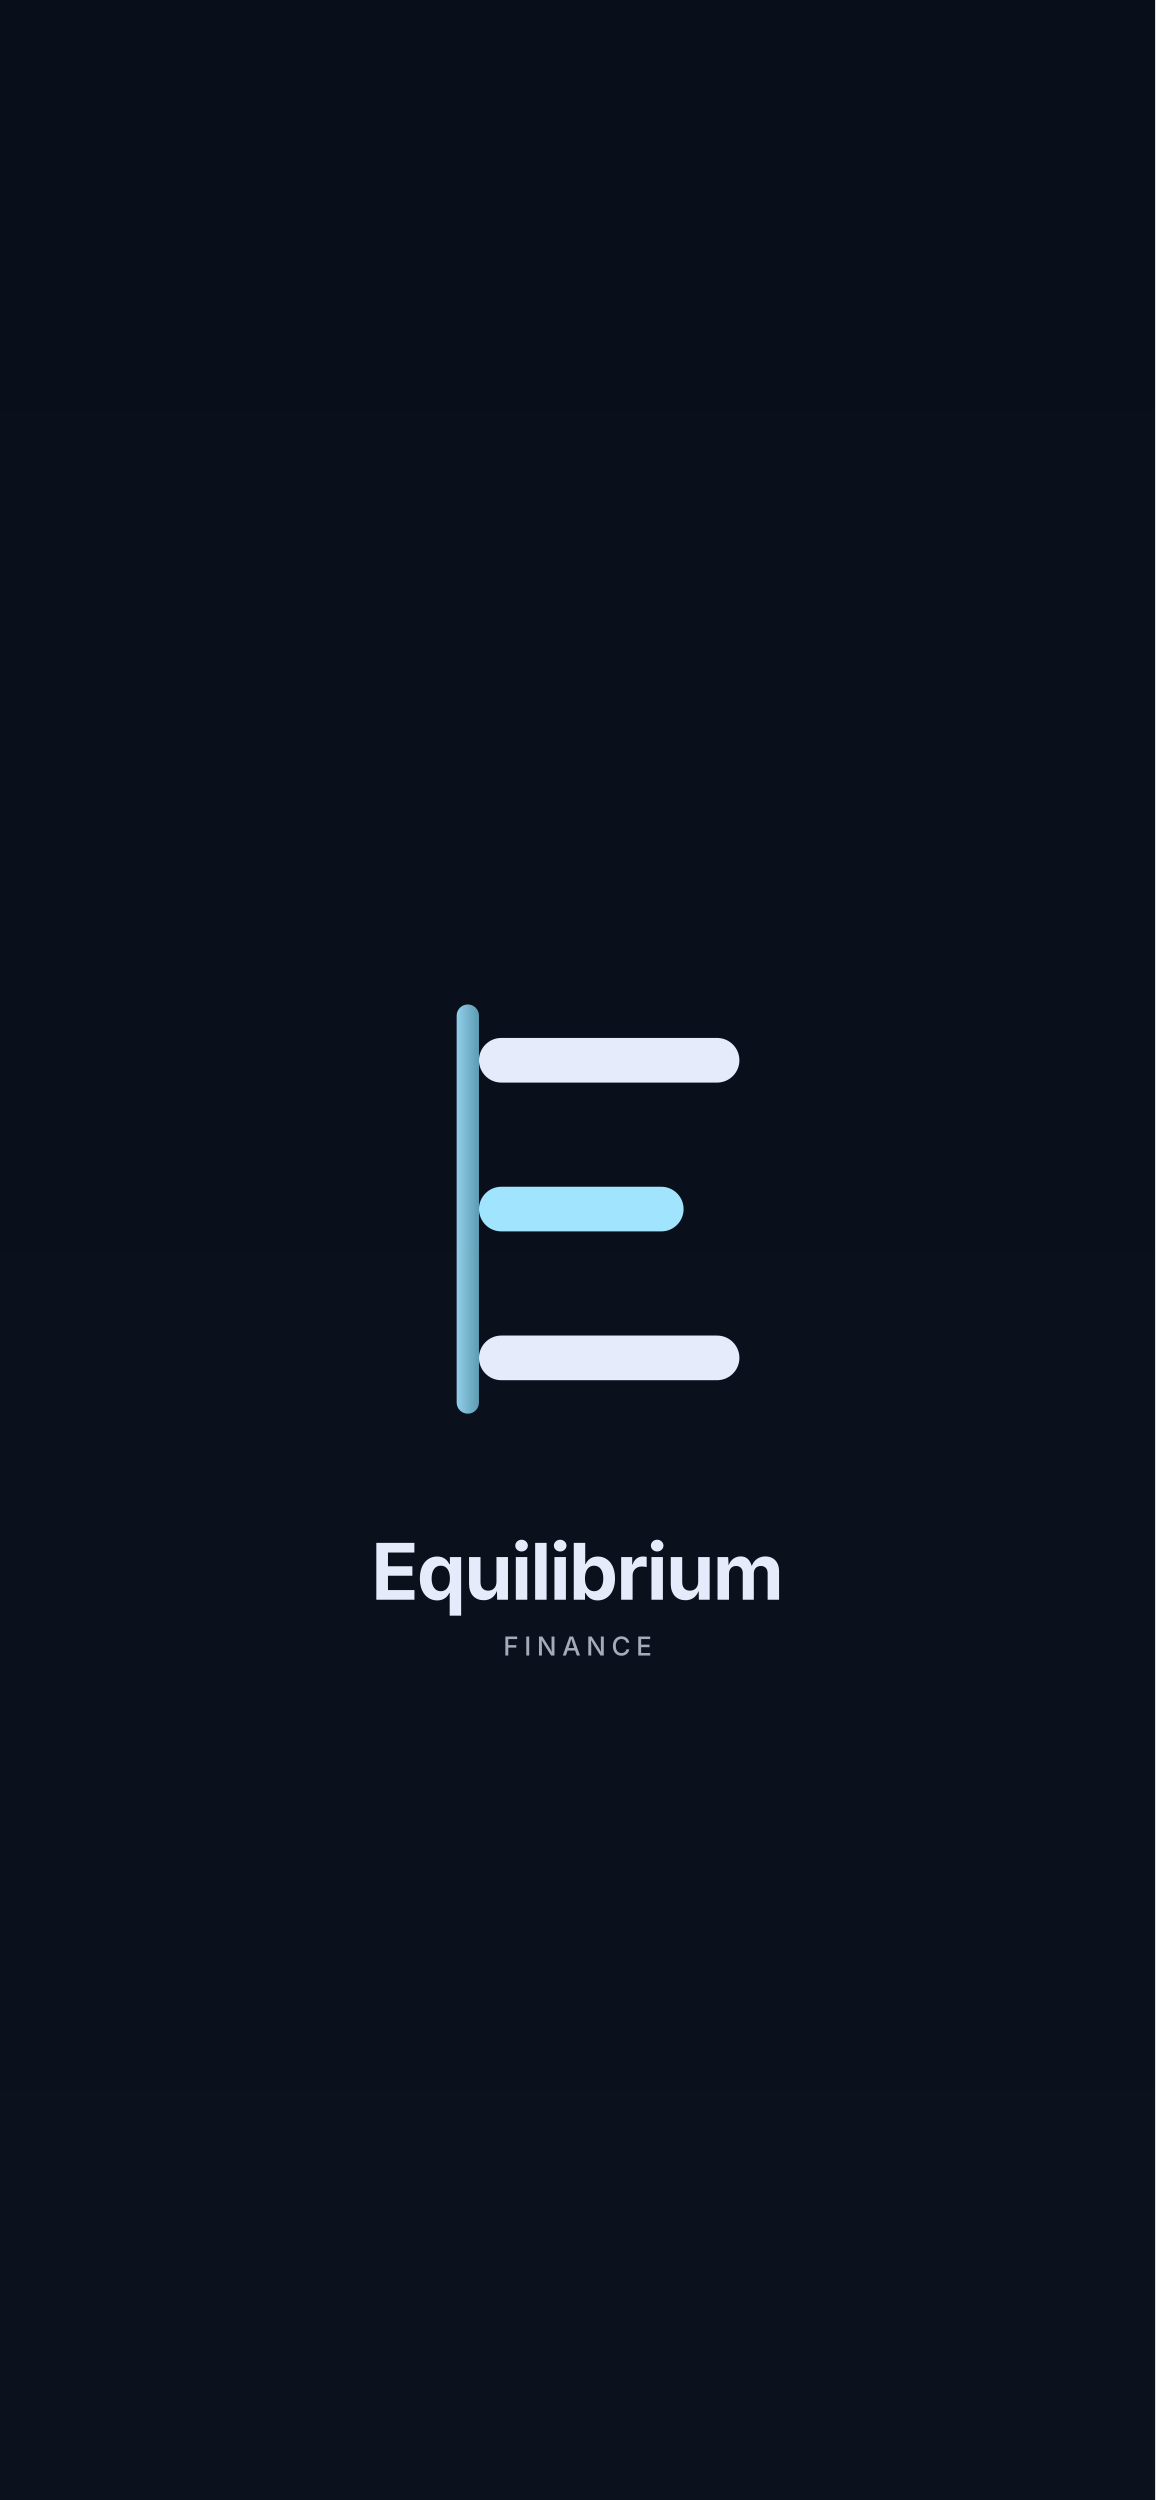
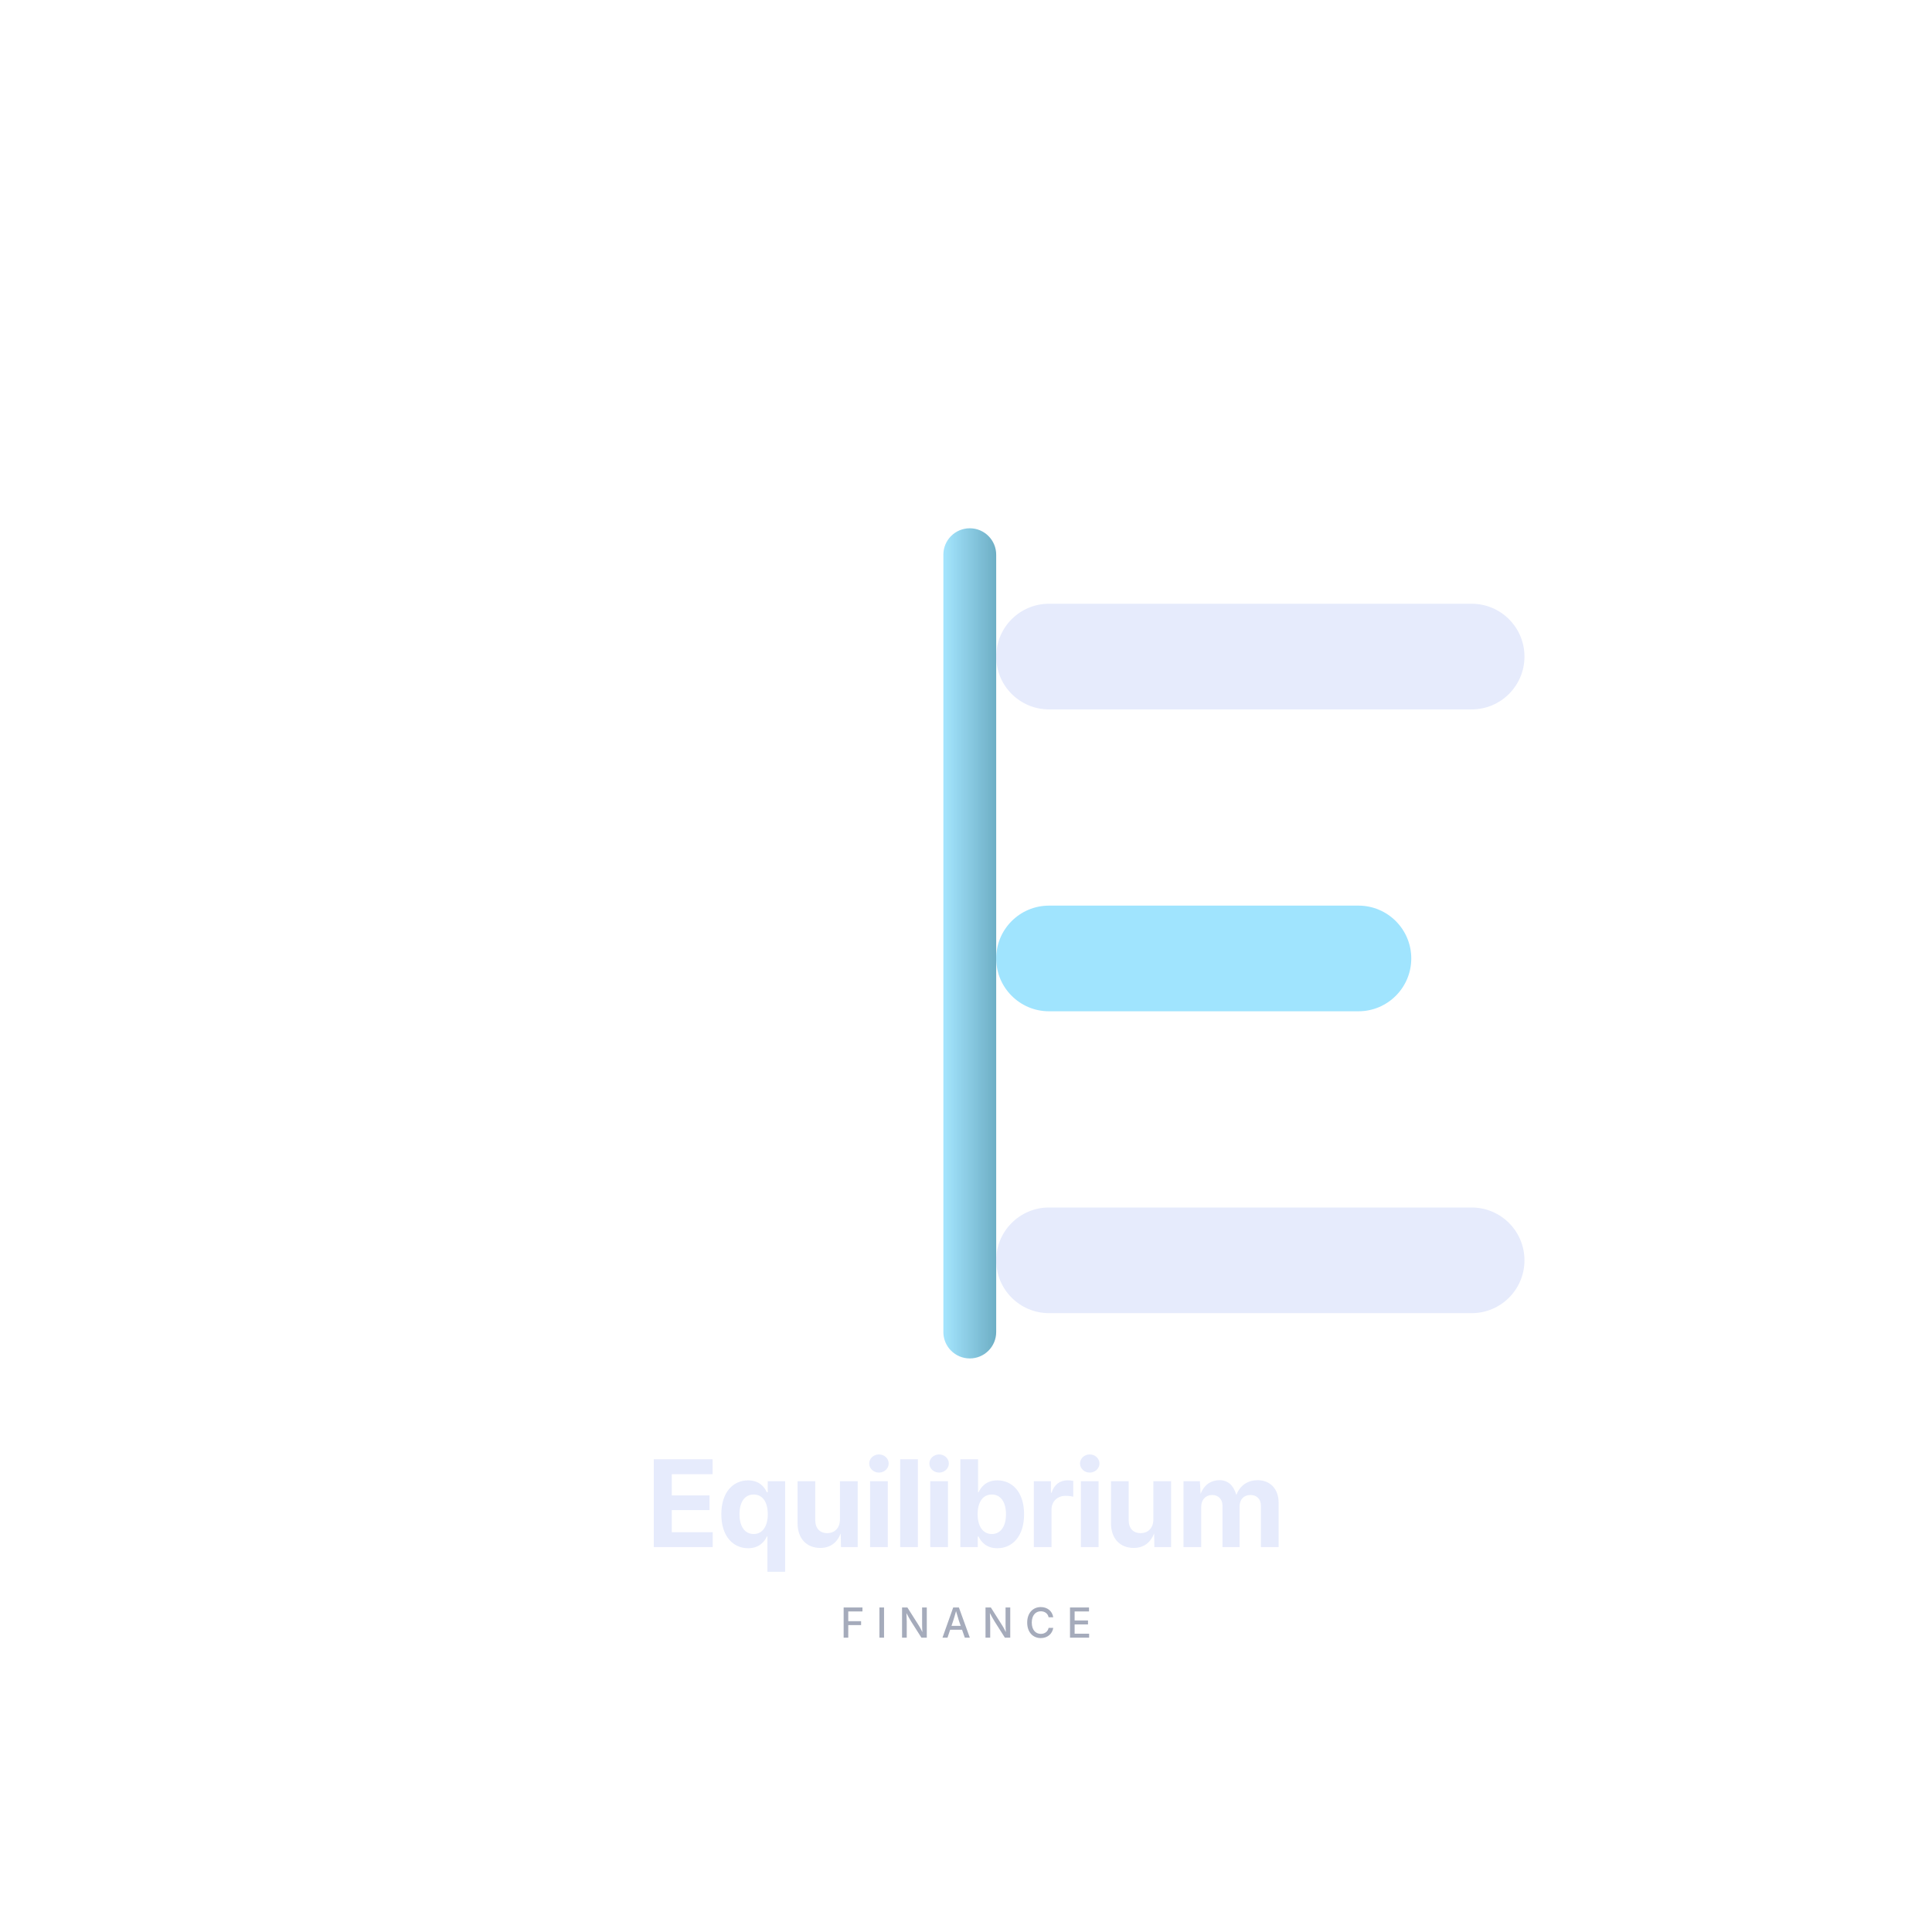
- <svg xmlns="http://www.w3.org/2000/svg" viewBox="0 0 1242 2688">
+ <svg xmlns="http://www.w3.org/2000/svg" viewBox="0 0 1024 1024">
  <defs>
-     <linearGradient id="splash-surface" x1="0.5" y1="0" x2="0.5" y2="1">
-       <stop offset="0" stop-color="#080e1a" />
-       <stop offset="1" stop-color="#0b111d" />
-     </linearGradient>
    <linearGradient id="splash-beam" x1="0" y1="0" x2="1" y2="0">
      <stop offset="0" stop-color="#a0e4fe" />
      <stop offset="1" stop-color="#66aac2" />
    </linearGradient>
  </defs>
-   <rect width="1242" height="2688" fill="url(#splash-surface)" />
-   <g transform="translate(371 1080)">
-     <rect x="120" y="0" width="24" height="440" rx="12" fill="url(#splash-beam)" opacity="0.9" />
-     <rect x="144" y="36" width="280" height="48" rx="24" fill="#e6ebfc" />
-     <rect x="144" y="196" width="220" height="48" rx="24" fill="#a0e4fe" />
-     <rect x="144" y="356" width="280" height="48" rx="24" fill="#e6ebfc" />
+   <g transform="translate(380 280)">
+     <rect x="120" y="0" width="28" height="440" rx="14" fill="url(#splash-beam)" opacity="0.95" />
+     <rect x="148" y="40" width="280" height="56" rx="28" fill="#e6ebfc" />
+     <rect x="148" y="200" width="220" height="56" rx="28" fill="#a0e4fe" />
+     <rect x="148" y="360" width="280" height="56" rx="28" fill="#e6ebfc" />
  </g>
-   <text x="621" y="1720" text-anchor="middle" font-family="Manrope, -apple-system, sans-serif" font-size="84" font-weight="700" letter-spacing="-2" fill="#e6ebfc">Equilibrium</text>
-   <text x="621" y="1780" text-anchor="middle" font-family="Manrope, -apple-system, sans-serif" font-size="28" font-weight="500" letter-spacing="6" fill="#a5abbb">FINANCE</text>
+   <text x="512" y="820" text-anchor="middle" font-family="Manrope, -apple-system, sans-serif" font-size="64" font-weight="700" letter-spacing="-1.4" fill="#e6ebfc">Equilibrium</text>
+   <text x="512" y="868" text-anchor="middle" font-family="Manrope, -apple-system, sans-serif" font-size="22" font-weight="500" letter-spacing="6" fill="#a5abbb">FINANCE</text>
</svg>
